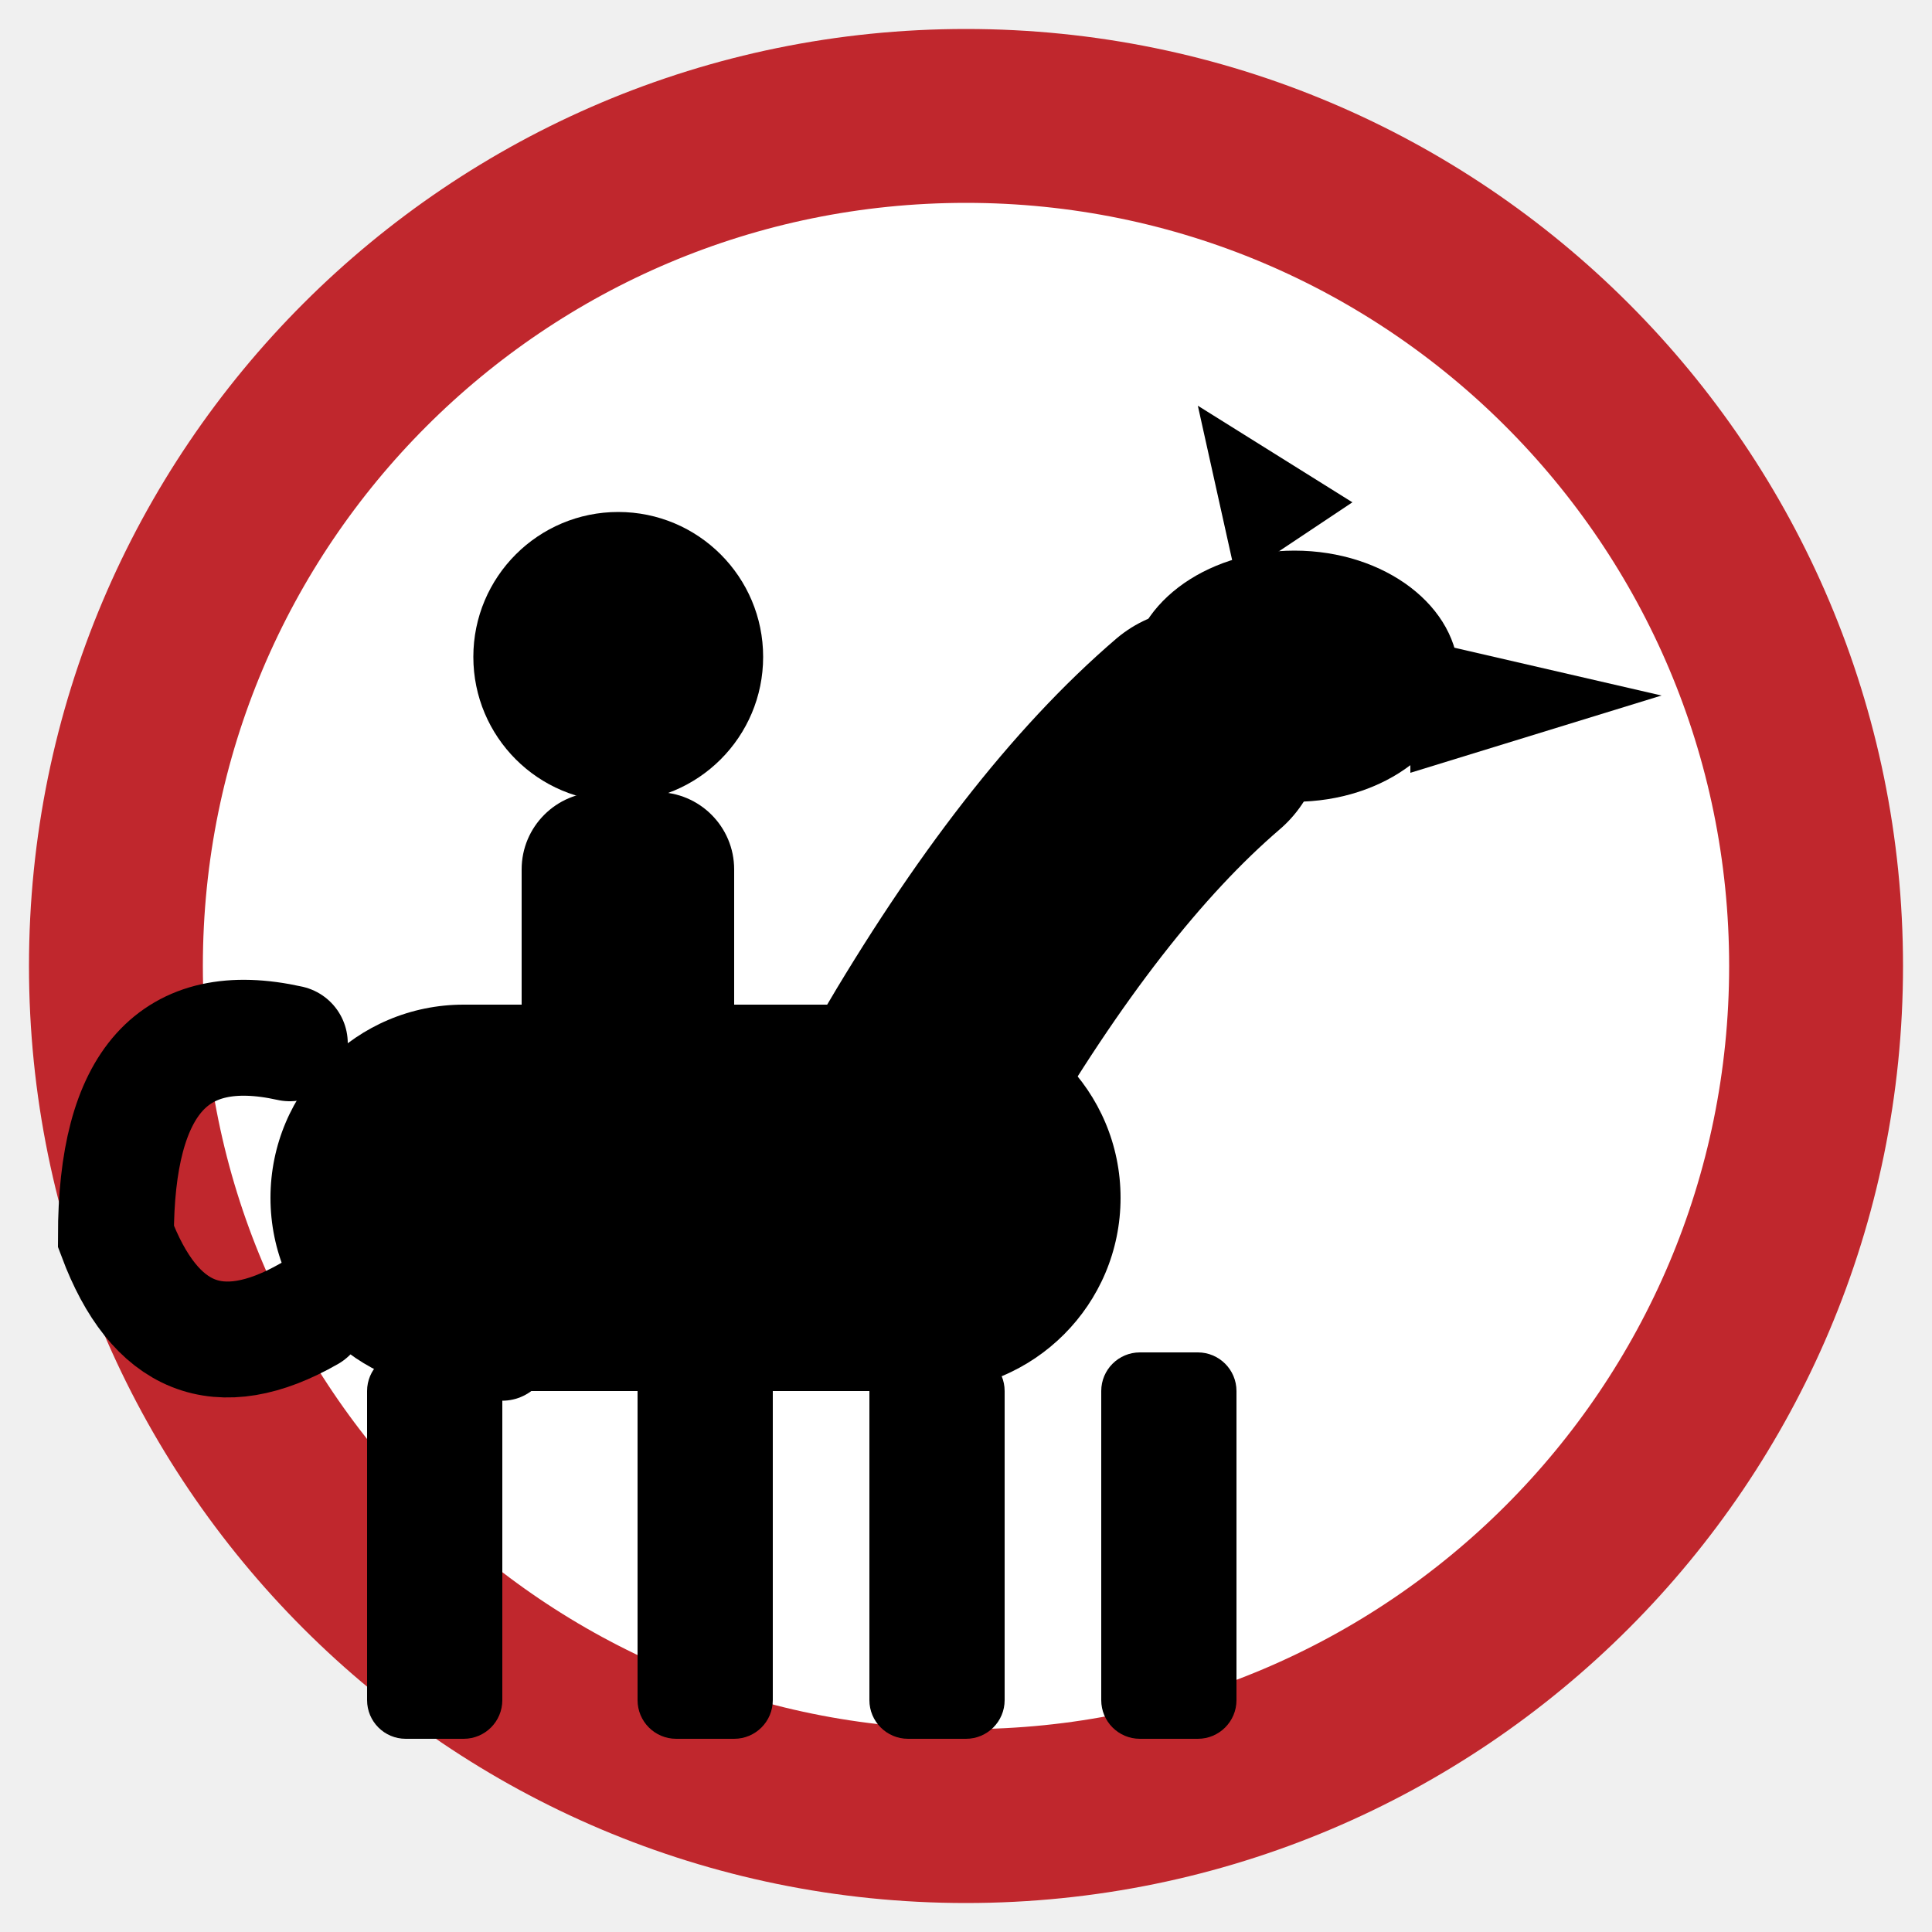
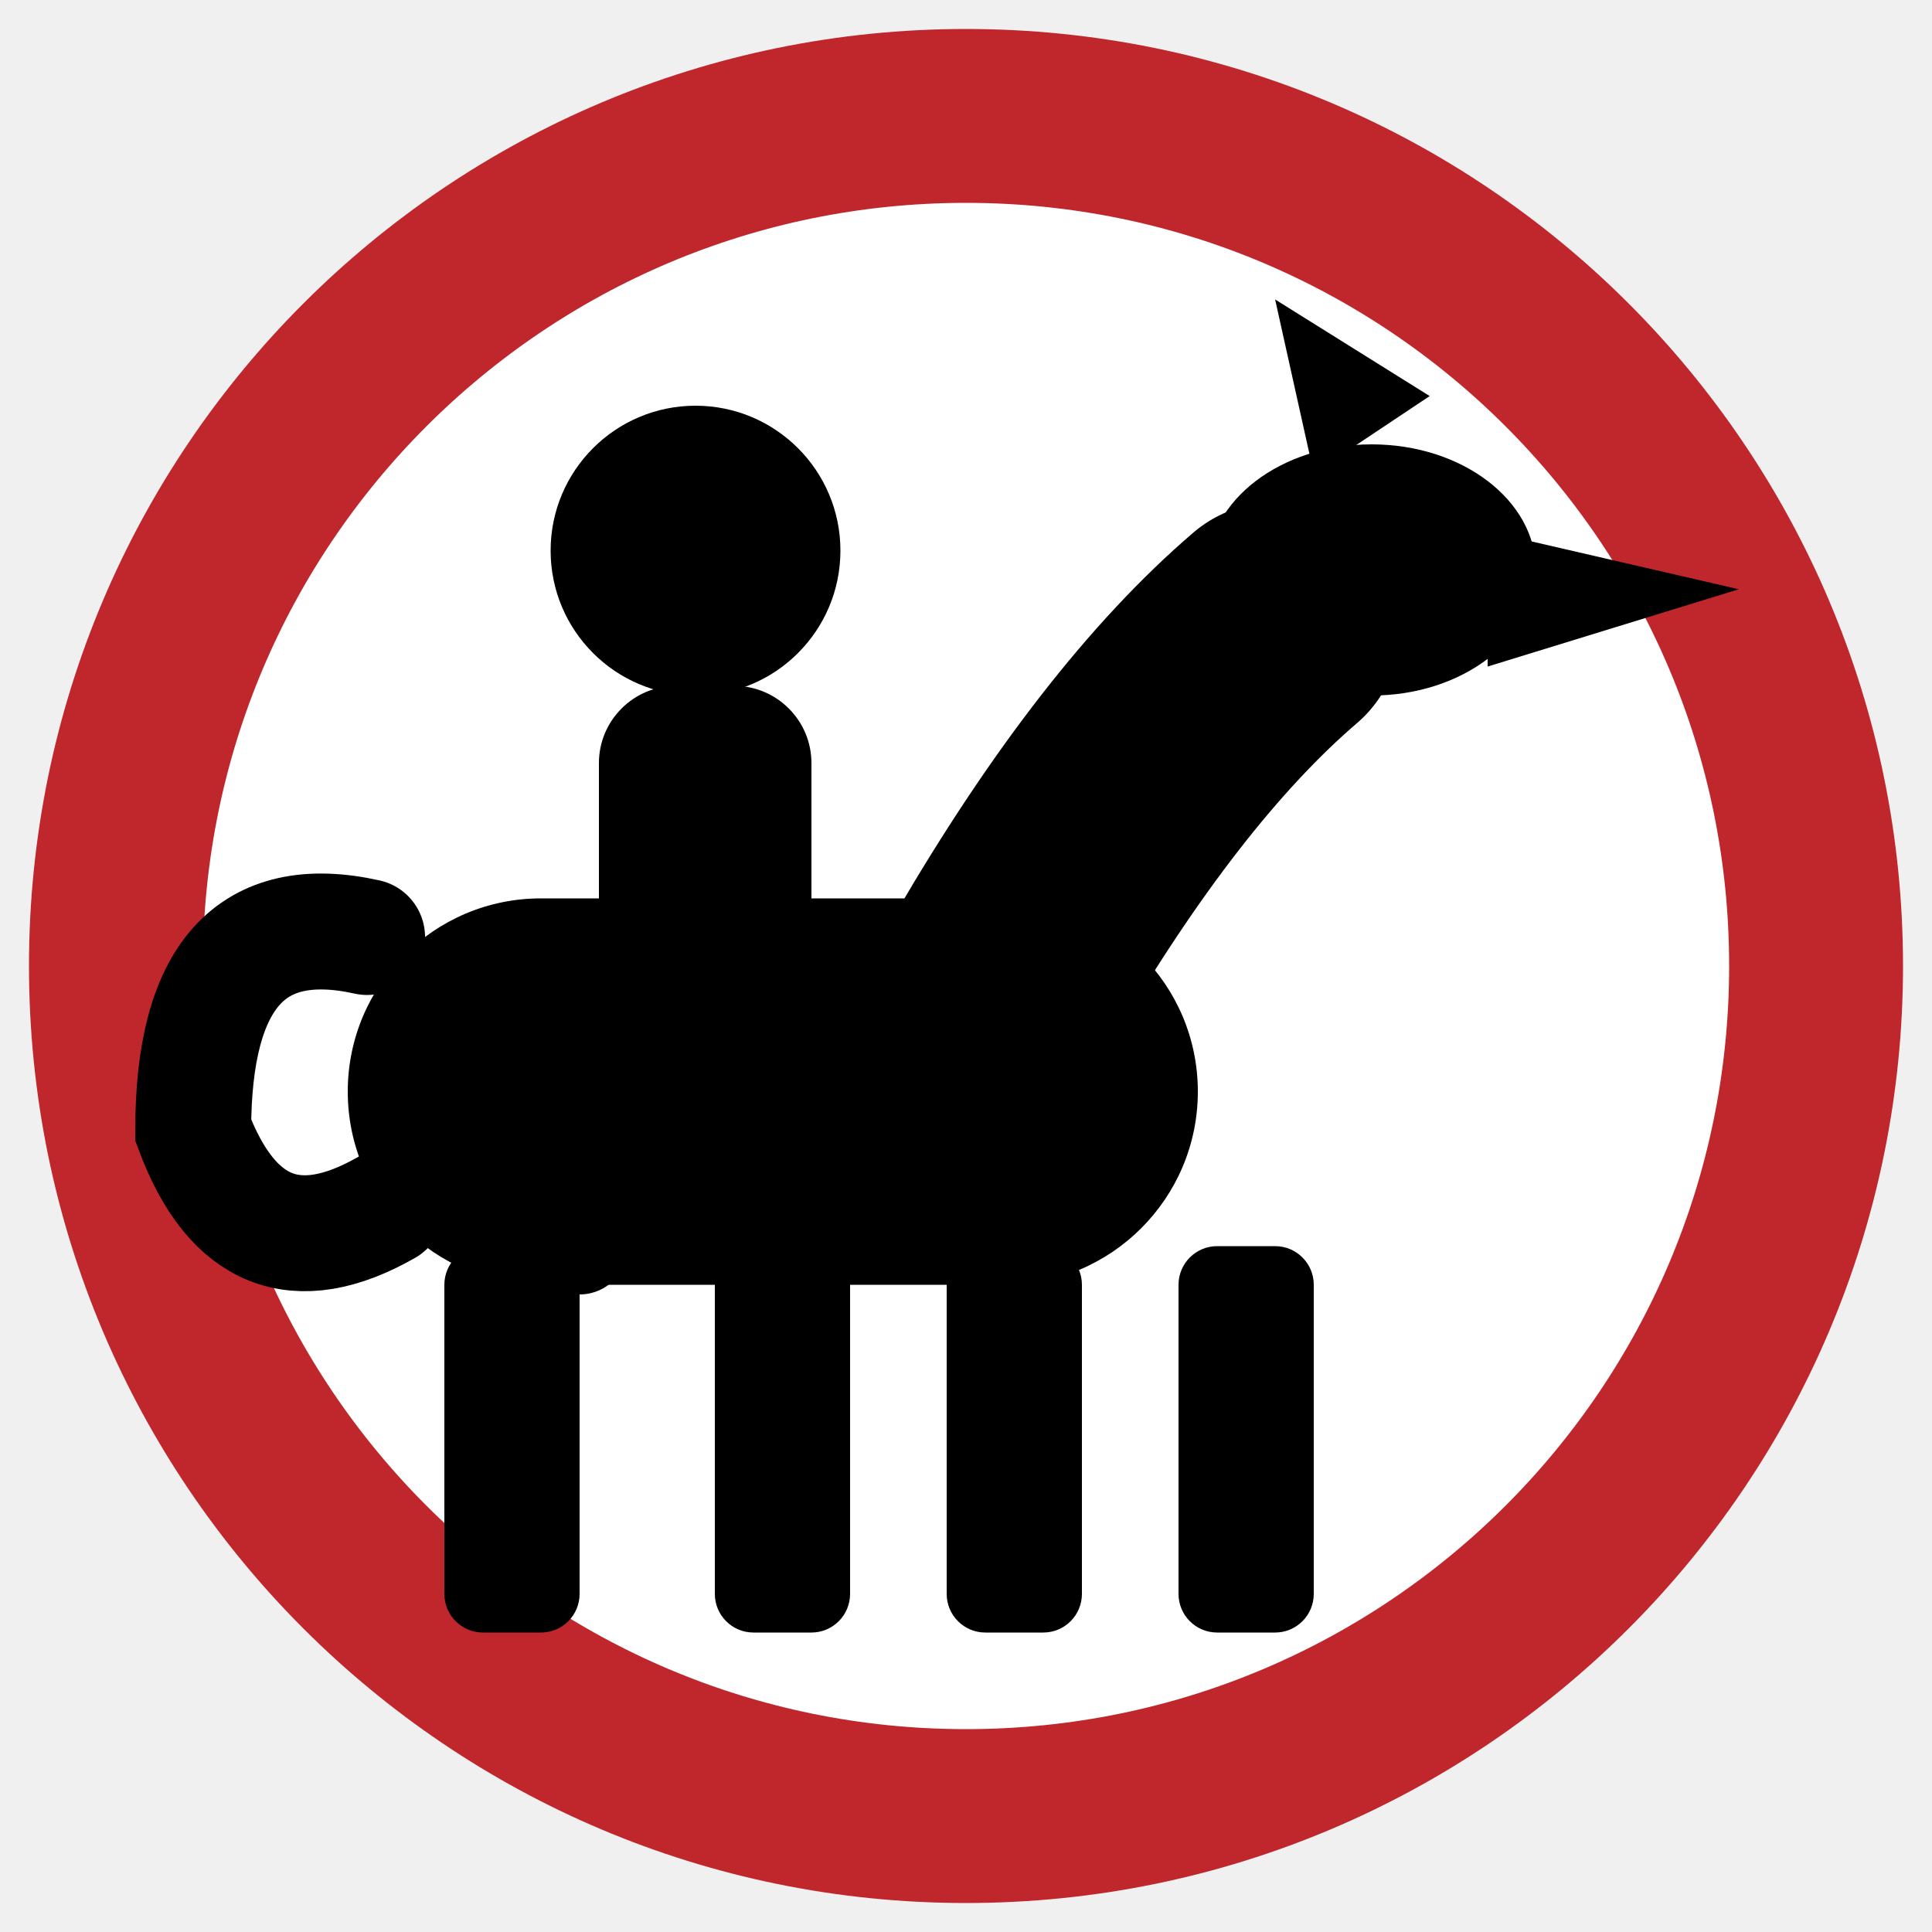
<svg xmlns="http://www.w3.org/2000/svg" viewBox="0 0 100 100" role="img">
  <circle cx="50" cy="50" r="44" fill="#fff" stroke="#c0272d" stroke-width="9" />
-   <rect x="14" y="52" width="44" height="20" rx="10" fill="#000" />
-   <path d="M48 56 Q55 44 62 38" stroke="#000" stroke-width="13" fill="none" stroke-linecap="round" />
-   <ellipse cx="67" cy="35" rx="8.5" ry="6.5" fill="#000" />
-   <polygon points="73,33 86,36 73,40" fill="#000" />
-   <path d="M64 30 L62 21 L70 26 Z" fill="#000" />
-   <path d="M15 54 Q6 52 6 64 Q9 72 16 68" stroke="#000" stroke-width="6" fill="none" stroke-linecap="round" />
-   <rect x="19" y="70" width="7" height="20" rx="2" fill="#000" />
-   <rect x="33" y="70" width="7" height="20" rx="2" fill="#000" />
-   <rect x="45" y="70" width="7" height="20" rx="2" fill="#000" />
-   <rect x="57" y="70" width="7" height="20" rx="2" fill="#000" />
-   <circle cx="32" cy="34" r="7.5" fill="#000" />
-   <rect x="27" y="41" width="11" height="16" rx="4" fill="#000" />
-   <path d="M29 55 Q24 62 26 70" stroke="#000" stroke-width="5" fill="none" stroke-linecap="round" />
+   <g transform="translate(4,-5.5)">
+     <rect x="14" y="52" width="44" height="20" rx="10" fill="#000" />
+     <path d="M48 56 Q55 44 62 38" stroke="#000" stroke-width="13" fill="none" stroke-linecap="round" />
+     <ellipse cx="67" cy="35" rx="8.5" ry="6.5" fill="#000" />
+     <polygon points="73,33 86,36 73,40" fill="#000" />
+     <path d="M64 30 L62 21 L70 26 Z" fill="#000" />
+     <path d="M15 54 Q6 52 6 64 Q9 72 16 68" stroke="#000" stroke-width="6" fill="none" stroke-linecap="round" />
+     <rect x="19" y="70" width="7" height="20" rx="2" fill="#000" />
+     <rect x="33" y="70" width="7" height="20" rx="2" fill="#000" />
+     <rect x="45" y="70" width="7" height="20" rx="2" fill="#000" />
+     <rect x="57" y="70" width="7" height="20" rx="2" fill="#000" />
+     <circle cx="32" cy="34" r="7.5" fill="#000" />
+     <rect x="27" y="41" width="11" height="16" rx="4" fill="#000" />
+     <path d="M29 55 Q24 62 26 70" stroke="#000" stroke-width="5" fill="none" stroke-linecap="round" />
+   </g>
</svg>
